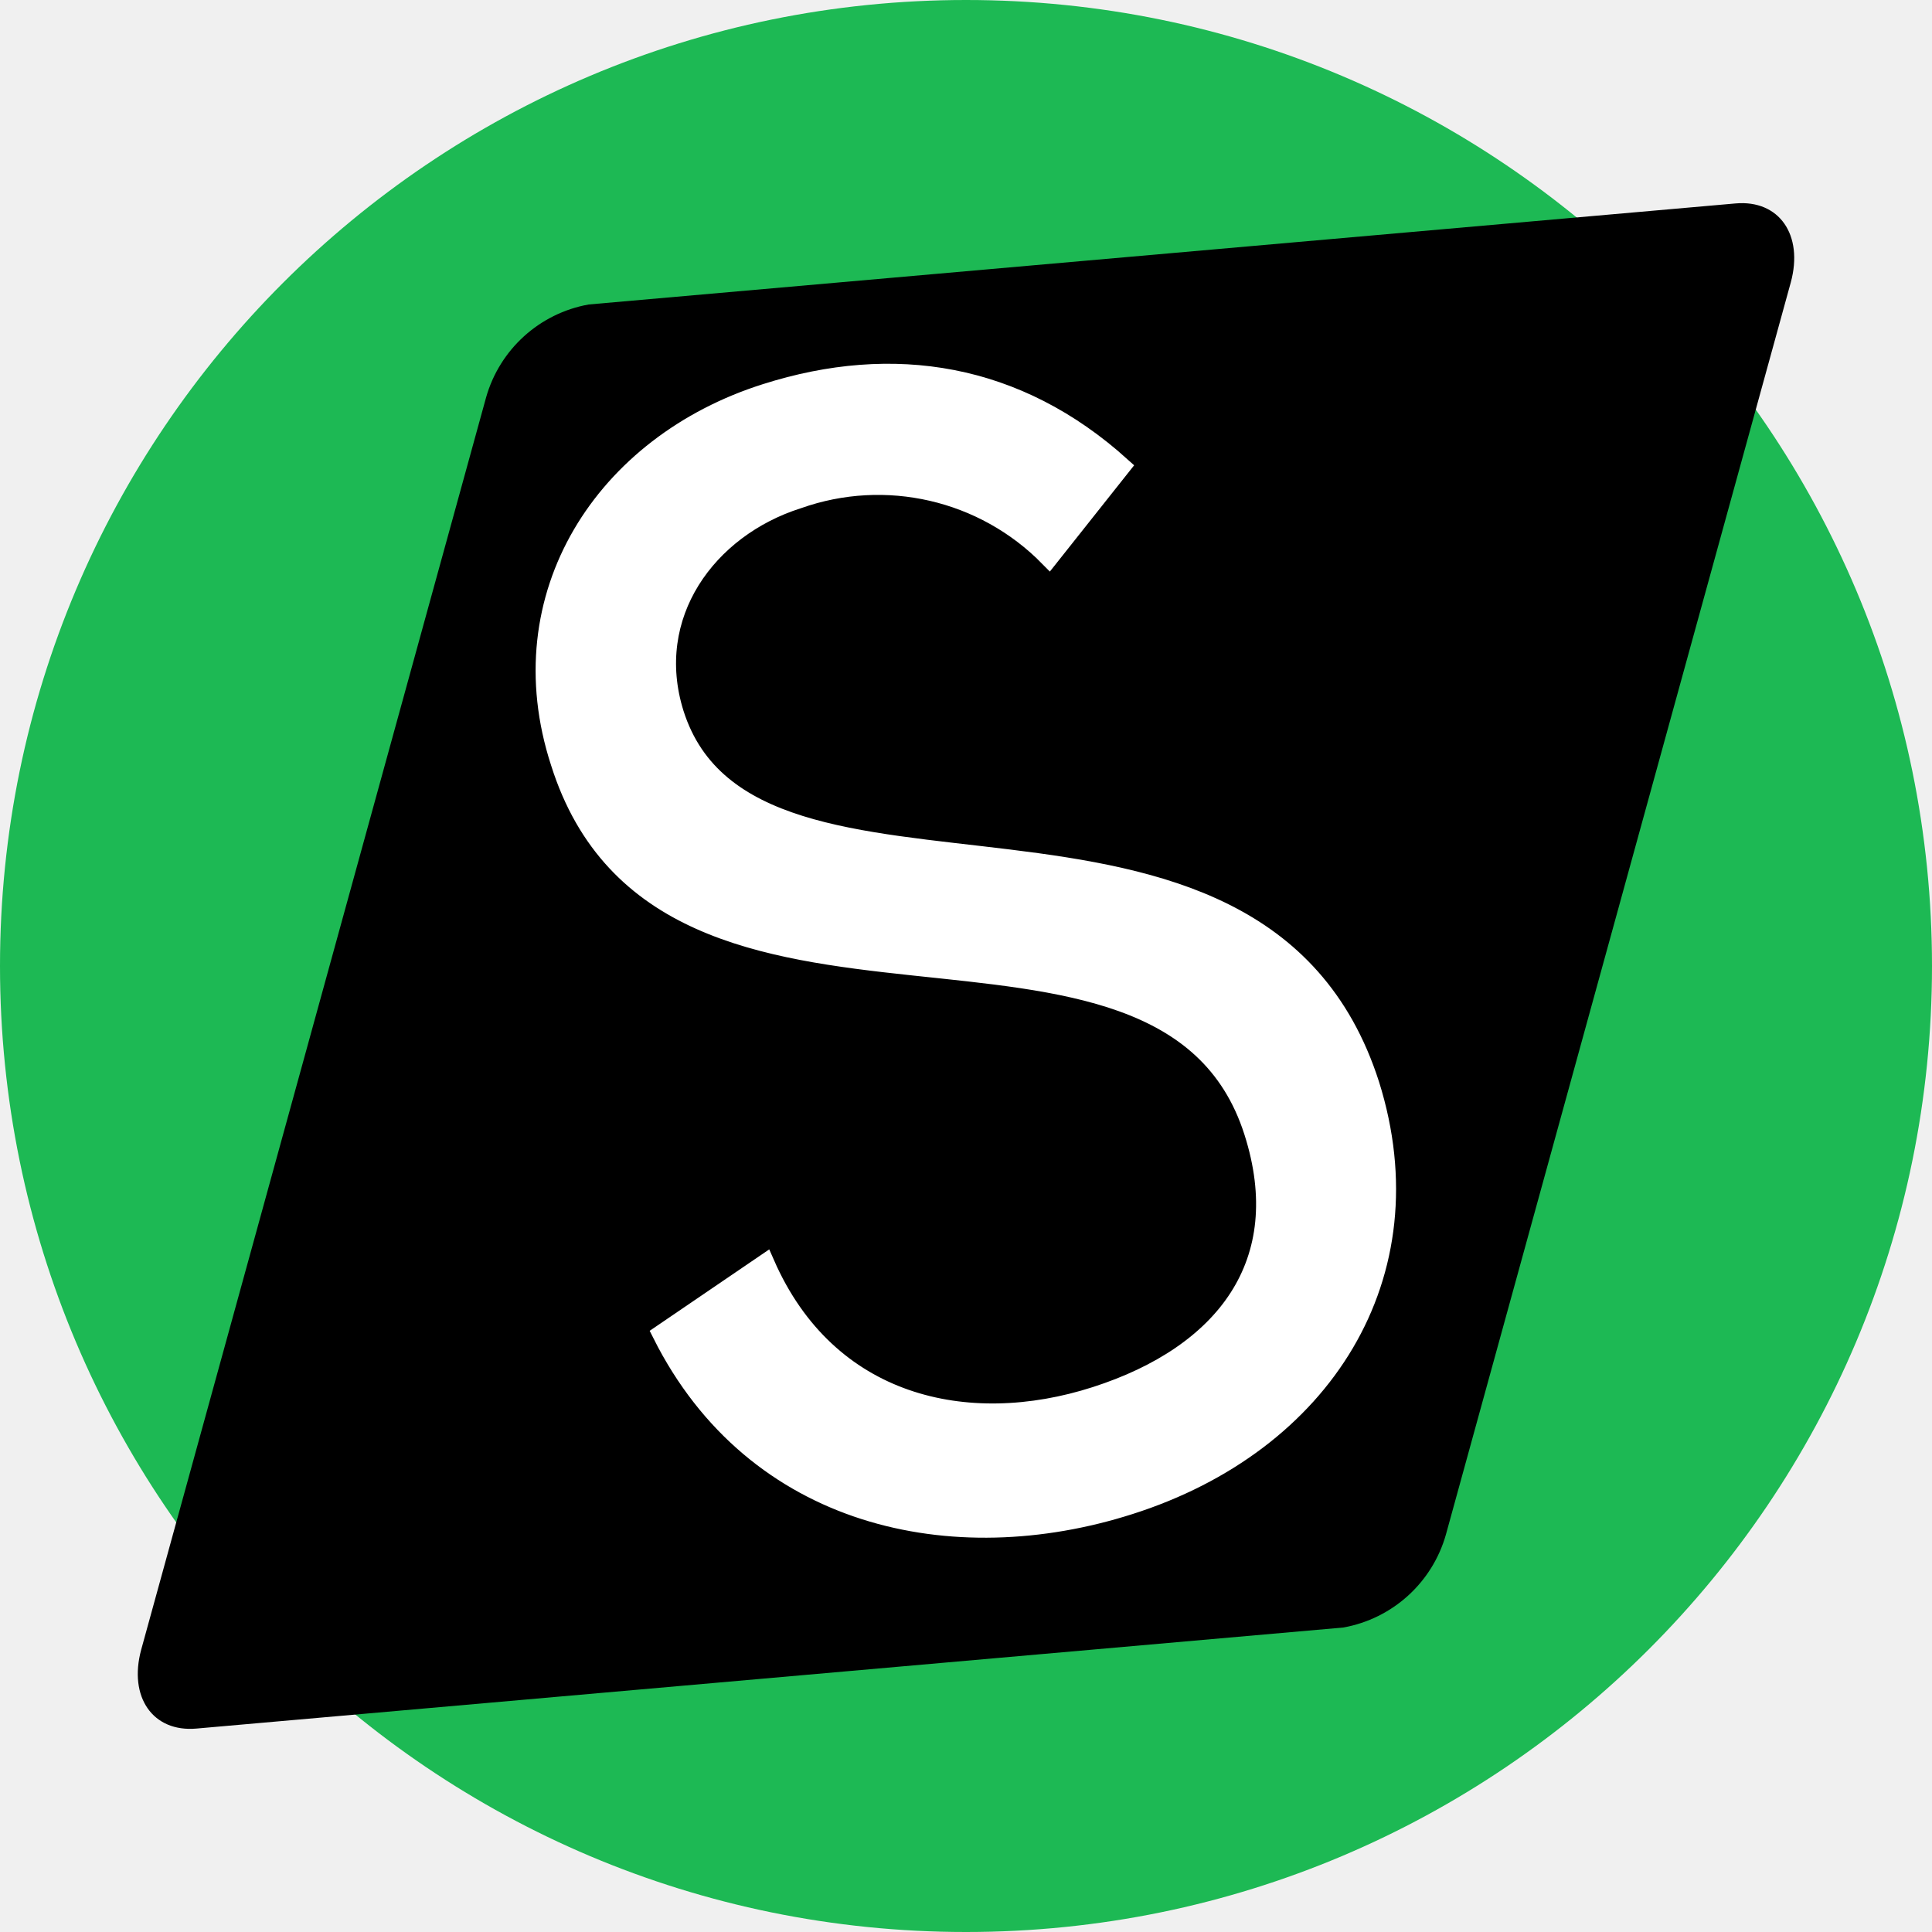
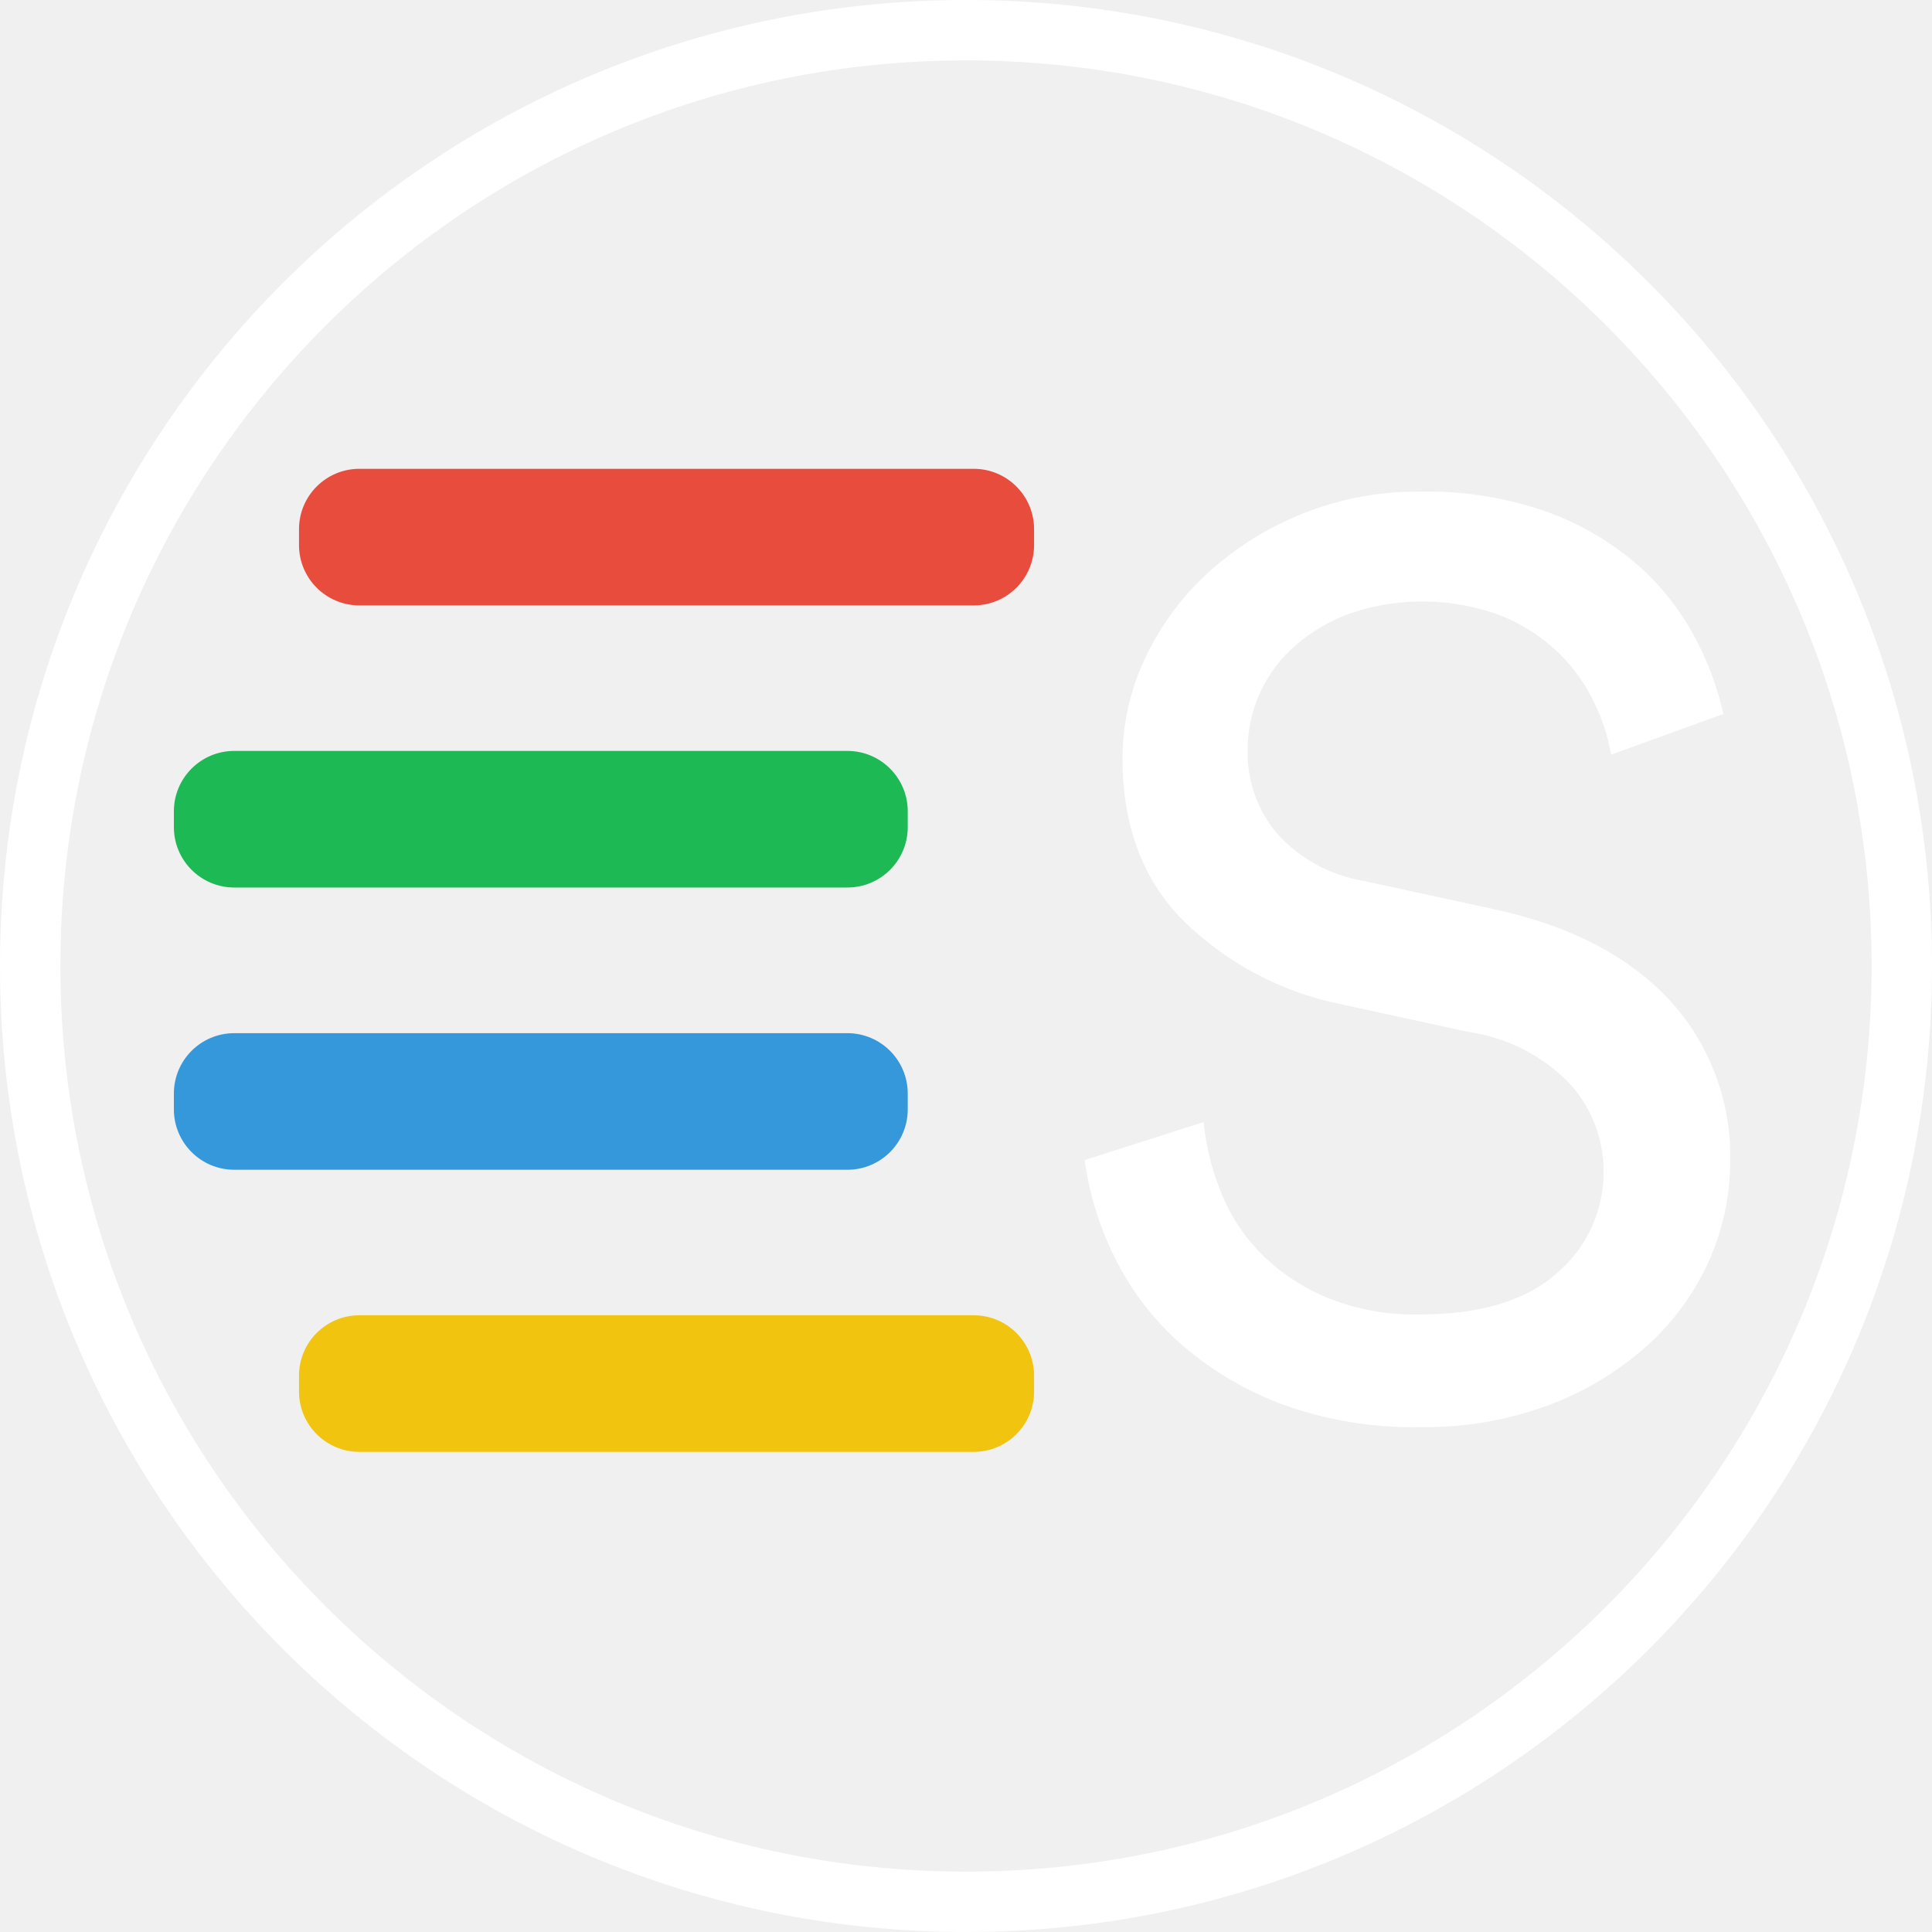
- <svg xmlns="http://www.w3.org/2000/svg" id="Layer_1" data-name="Layer 1" viewBox="0 0 100 100">
+ <svg xmlns="http://www.w3.org/2000/svg" id="Layer_1" data-name="Layer 1" viewBox="0 0 128 128">
  <defs>
-     <style>.cls-1{fill:#1db954;}.cls-2{fill:#fff;stroke:#fff;stroke-miterlimit:10;}</style>
+     <style>.cls-1{fill:#fff;}.cls-2{fill:#1db954;}.cls-3{fill:#f1c40f;}.cls-4{fill:#3498db;}.cls-5{fill:#e74c3c;}.cls-6{fill:none;stroke:#fff;stroke-miterlimit:10;stroke-width:4px;}</style>
  </defs>
-   <circle class="cls-1" cx="50" cy="50" r="50" />
-   <g id="Layer_2" data-name="Layer 2">
-     <path d="M69.53,84.24,10.17,89.47c-2.26.2-3.53-1.63-2.86-4.09L25.16,20.57a6.76,6.76,0,0,1,5.31-4.81l59.36-5.23c2.26-.2,3.53,1.63,2.86,4.09L74.84,79.43A6.76,6.76,0,0,1,69.53,84.24Z" transform="translate(0 0)" />
-     <path class="cls-2" d="M34.27,69.05l5.33-3.63c3.22,7.35,10.44,9,17.12,6.85s10.34-6.89,8.17-13.69C60.26,44.06,34.4,56.56,29,39.46,26.19,30.83,31.29,23,39.64,20.36c6.6-2.1,13-1.07,18.38,3.78L54.3,28.83a12.41,12.41,0,0,0-13-3c-4.7,1.49-8,6-6.4,11.11,4,12.61,30.18,1.06,36,19.2C74,66,68.46,74.71,58.47,77.89,49.33,80.81,39.07,78.61,34.27,69.05Z" transform="translate(0 0)" />
-   </g>
+   <path class="cls-1" d="M1003.17,525.92a13.07,13.07,0,0,0-1.09-3.4,11.6,11.6,0,0,0-2.35-3.31,12,12,0,0,0-3.77-2.47,14.91,14.91,0,0,0-10-.21,11.46,11.46,0,0,0-3.64,2.1,9.12,9.12,0,0,0-3.23,7,8.24,8.24,0,0,0,1.93,5.49,9.87,9.87,0,0,0,5.7,3.15l8.89,1.93c5,1.11,8.79,3.13,11.45,6a15.26,15.26,0,0,1,4,10.66,16.26,16.26,0,0,1-1.42,6.63,16.88,16.88,0,0,1-4.11,5.61,20.49,20.49,0,0,1-6.46,3.9,23.44,23.44,0,0,1-8.55,1.47,25.4,25.4,0,0,1-9.36-1.59,22,22,0,0,1-6.71-4.11,18.69,18.69,0,0,1-4.23-5.67,20.71,20.71,0,0,1-1.93-6.32l7.88-2.52a16.91,16.91,0,0,0,1.22,4.82,12.1,12.1,0,0,0,2.76,4.06,13.49,13.49,0,0,0,4.37,2.82,15.43,15.43,0,0,0,5.91,1.05q6.12,0,9.18-2.77a8.74,8.74,0,0,0,3.06-6.71,8.61,8.61,0,0,0-2.18-5.75,11.56,11.56,0,0,0-6.71-3.48l-8.47-1.84a20.81,20.81,0,0,1-10.44-5.5q-4.07-4.06-4.07-10.77a15.46,15.46,0,0,1,1.52-6.71,18,18,0,0,1,4.15-5.62,20.62,20.62,0,0,1,6.24-3.9,20.28,20.28,0,0,1,7.72-1.47,23.9,23.9,0,0,1,8.6,1.38,19.07,19.07,0,0,1,6,3.57,17.19,17.19,0,0,1,3.73,4.78,20.08,20.08,0,0,1,1.85,5Z" transform="translate(-896.43 -475.92)" />
+   <rect class="cls-2" x="11.52" y="49.75" width="48.62" height="9.05" rx="4" />
+   <rect class="cls-3" x="19.81" y="87.14" width="48.7" height="9.05" rx="4" />
+   <rect class="cls-4" x="11.52" y="68.45" width="48.62" height="9.05" rx="4" />
+   <rect class="cls-5" x="19.81" y="31.06" width="48.7" height="9.05" rx="4" />
+   <circle class="cls-6" cx="64" cy="64" r="62" />
</svg>
